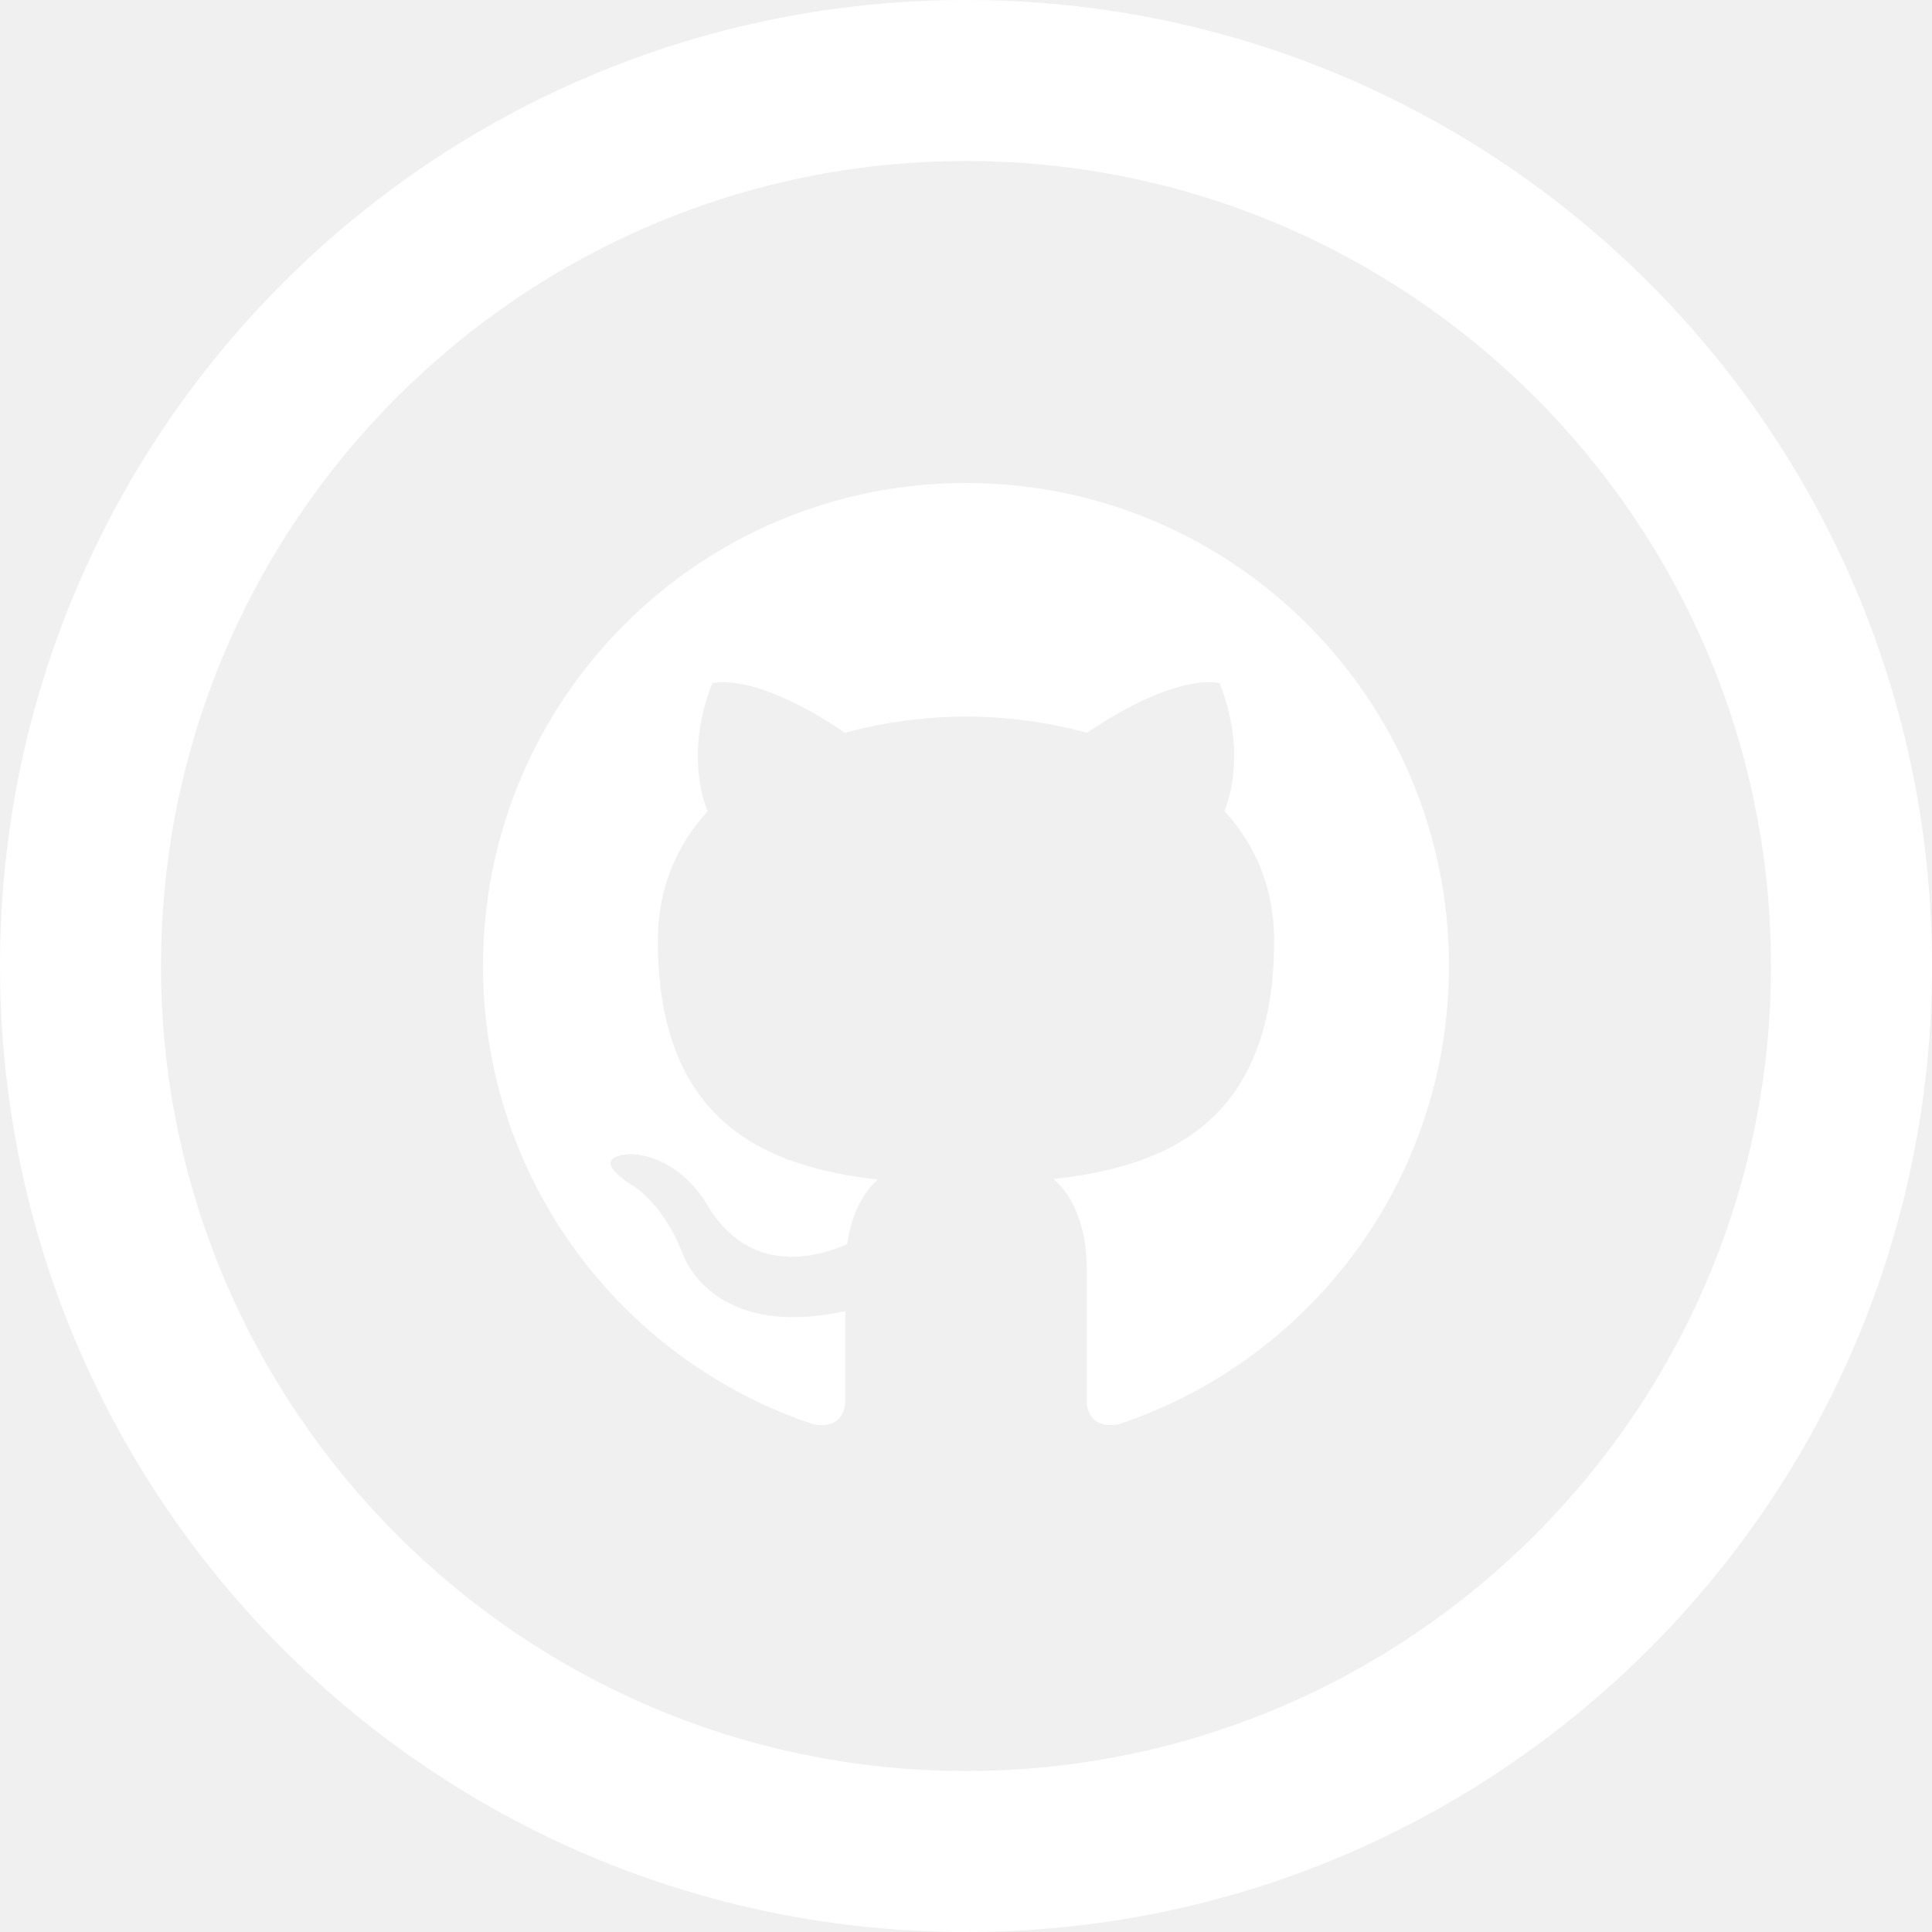
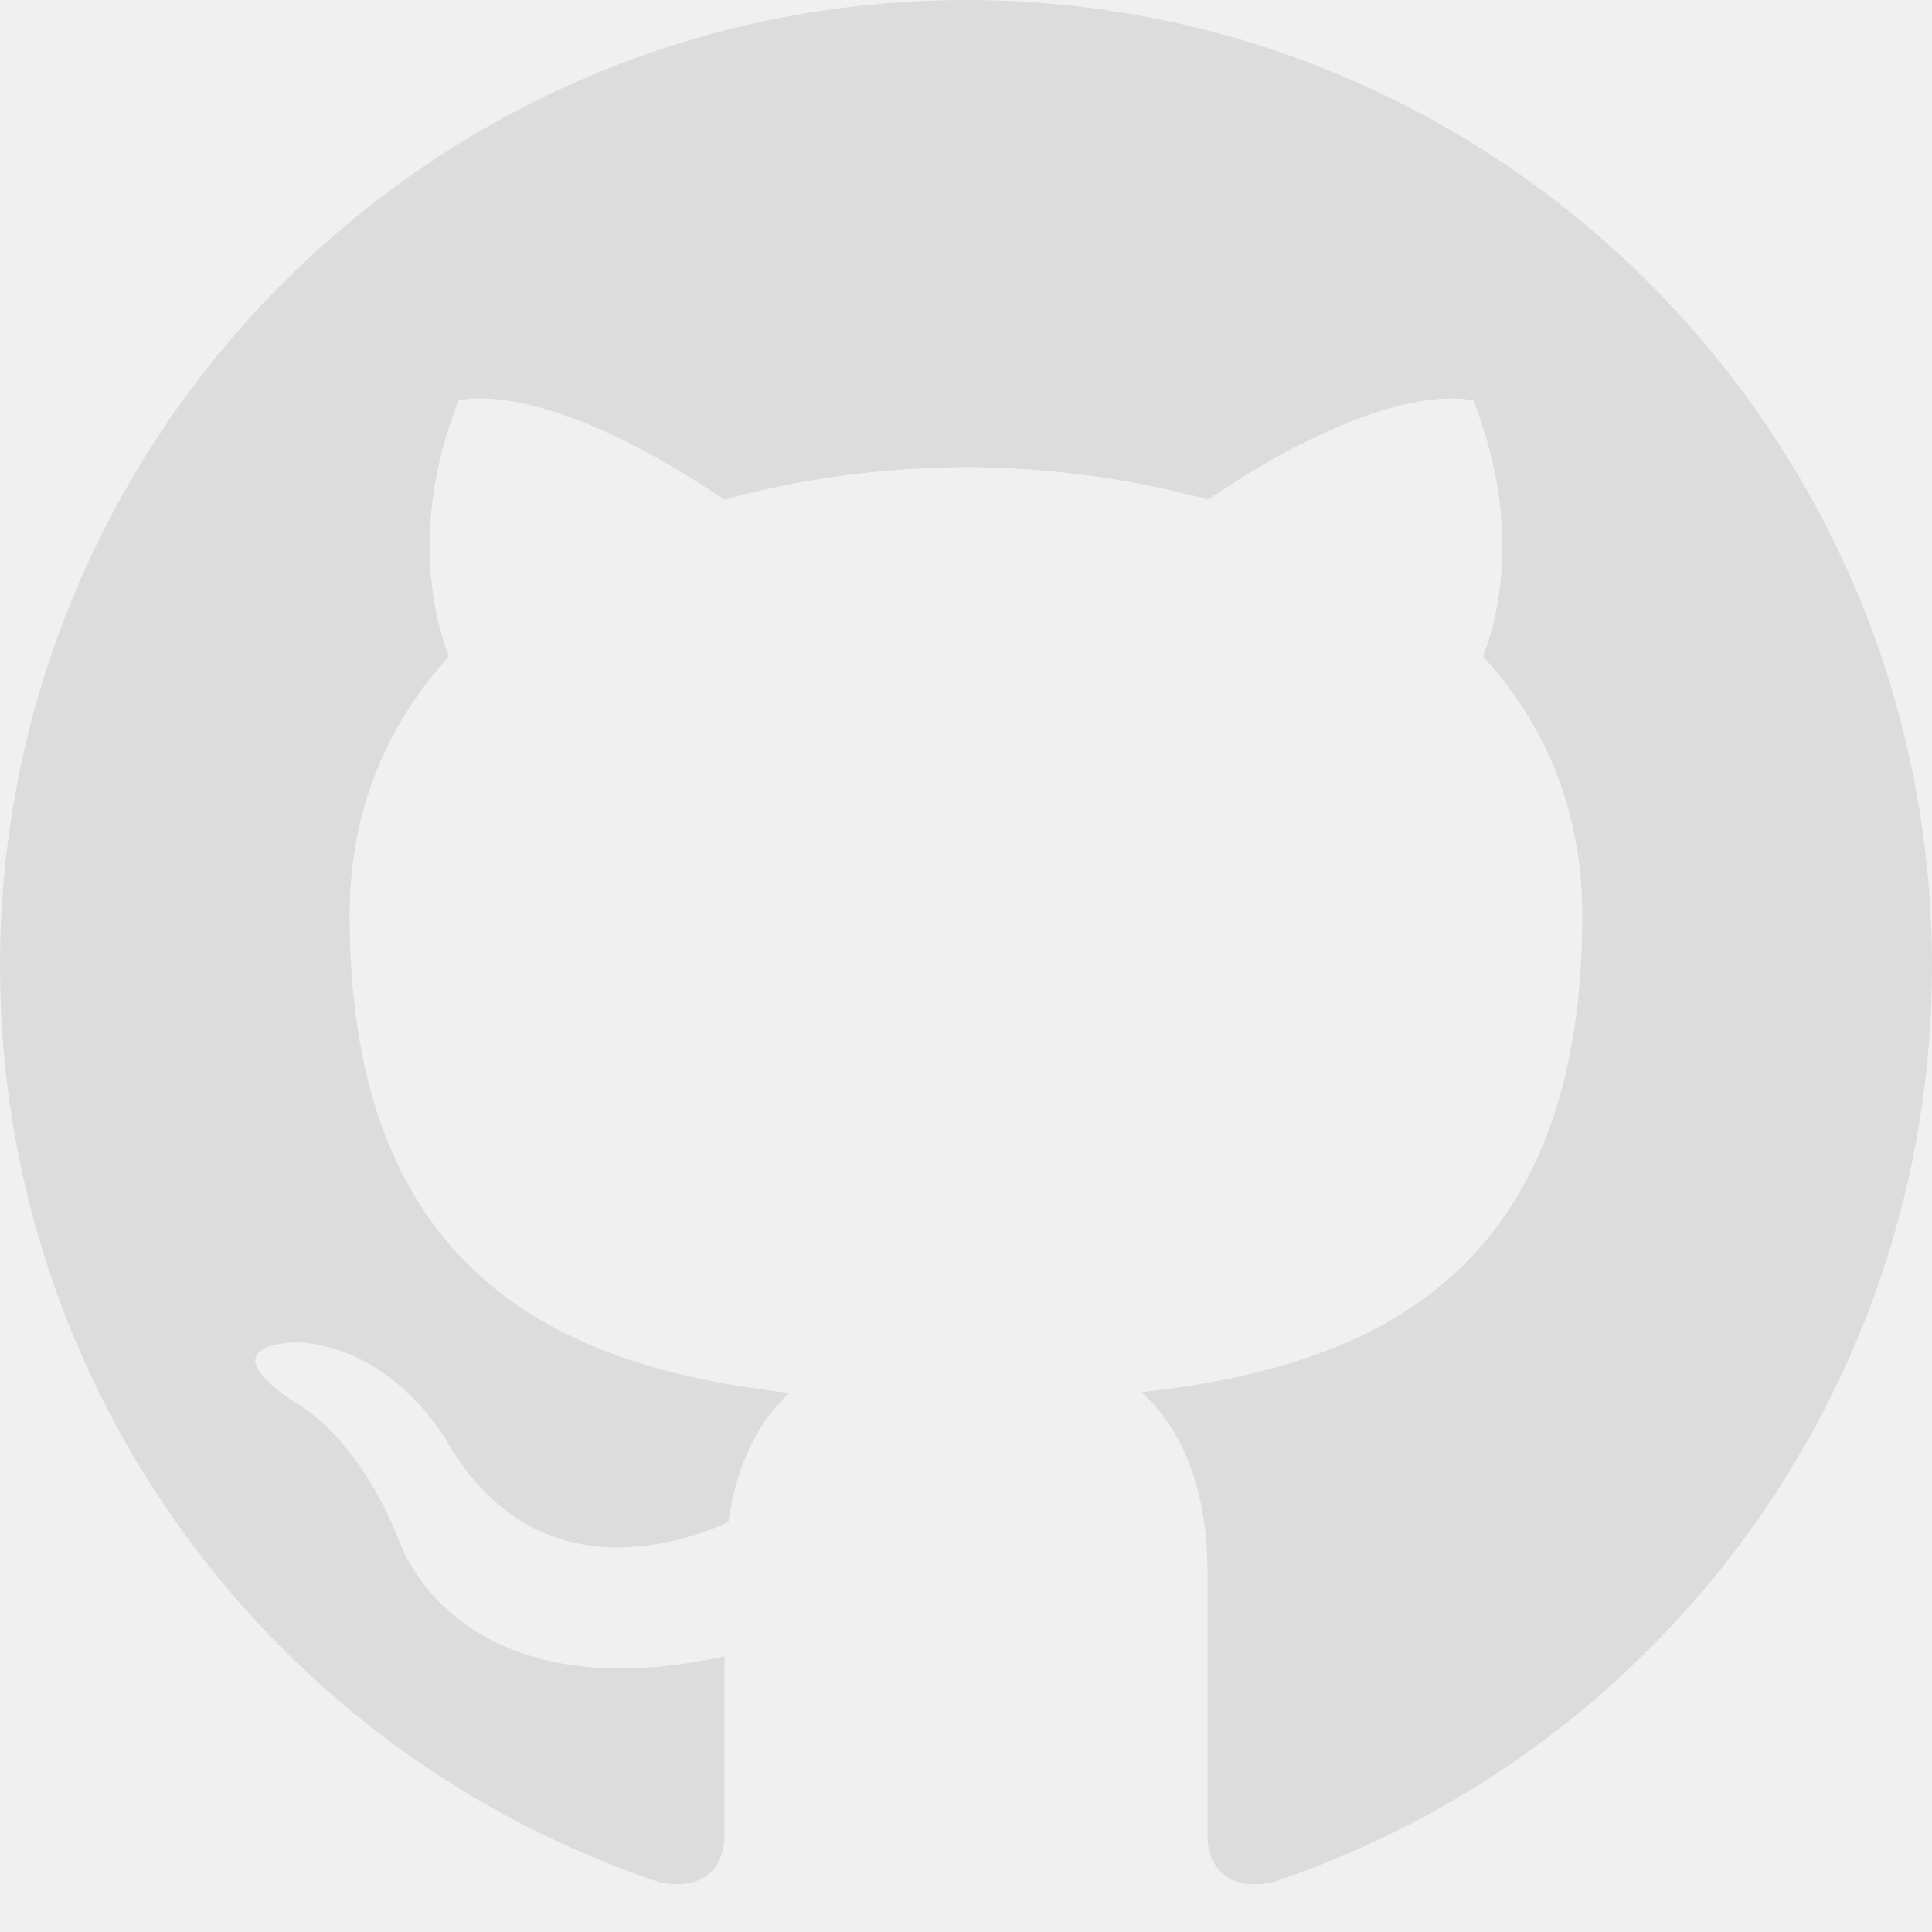
- <svg xmlns="http://www.w3.org/2000/svg" width="36" height="36" fill="#ffffff" scroll-width="1" viewBox="0 0 24 24">
-   <path d="M12 2c5.514 0 10 4.486 10 10s-4.486 10-10 10-10-4.486-10-10 4.486-10 10-10zm0-2c-6.627 0-12 5.373-12 12s5.373 12 12 12 12-5.373 12-12-5.373-12-12-12zm0 6c-3.313 0-6 2.686-6 6 0 2.651 1.719 4.9 4.104 5.693.3.056.396-.13.396-.289v-1.117c-1.669.363-2.017-.707-2.017-.707-.272-.693-.666-.878-.666-.878-.544-.373.041-.365.041-.365.603.042.92.619.92.619.535.917 1.403.652 1.746.499.054-.388.209-.652.381-.802-1.333-.152-2.733-.667-2.733-2.965 0-.655.234-1.19.618-1.61-.062-.153-.268-.764.058-1.59 0 0 .504-.161 1.65.615.479-.133.992-.199 1.502-.202.51.002 1.023.069 1.503.202 1.146-.776 1.648-.615 1.648-.615.327.826.121 1.437.06 1.588.385.42.617.955.617 1.61 0 2.305-1.404 2.812-2.74 2.96.216.186.412.551.412 1.111v1.646c0 .16.096.347.4.288 2.383-.793 4.1-3.041 4.1-5.691 0-3.314-2.687-6-6-6z" />
+ <svg xmlns="http://www.w3.org/2000/svg" width="24" height="24" viewBox="0 0 24 24" fill="rgb(220, 220, 220)">
+   <path d="M12 0c-6.626 0-12 5.373-12 12 0 5.302 3.438 9.8 8.207 11.387.599.111.793-.261.793-.577v-2.234c-3.338.726-4.033-1.416-4.033-1.416-.546-1.387-1.333-1.756-1.333-1.756-1.089-.745.083-.729.083-.729 1.205.084 1.839 1.237 1.839 1.237 1.07 1.834 2.807 1.304 3.492.997.107-.775.418-1.305.762-1.604-2.665-.305-5.467-1.334-5.467-5.931 0-1.311.469-2.381 1.236-3.221-.124-.303-.535-1.524.117-3.176 0 0 1.008-.322 3.301 1.23.957-.266 1.983-.399 3.003-.404 1.02.005 2.047.138 3.006.404 2.291-1.552 3.297-1.23 3.297-1.23.653 1.653.242 2.874.118 3.176.77.84 1.235 1.911 1.235 3.221 0 4.609-2.807 5.624-5.479 5.921.43.372.823 1.102.823 2.222v3.293c0 .319.192.694.801.576 4.765-1.589 8.199-6.086 8.199-11.386 0-6.627-5.373-12-12-12z" />
</svg>
